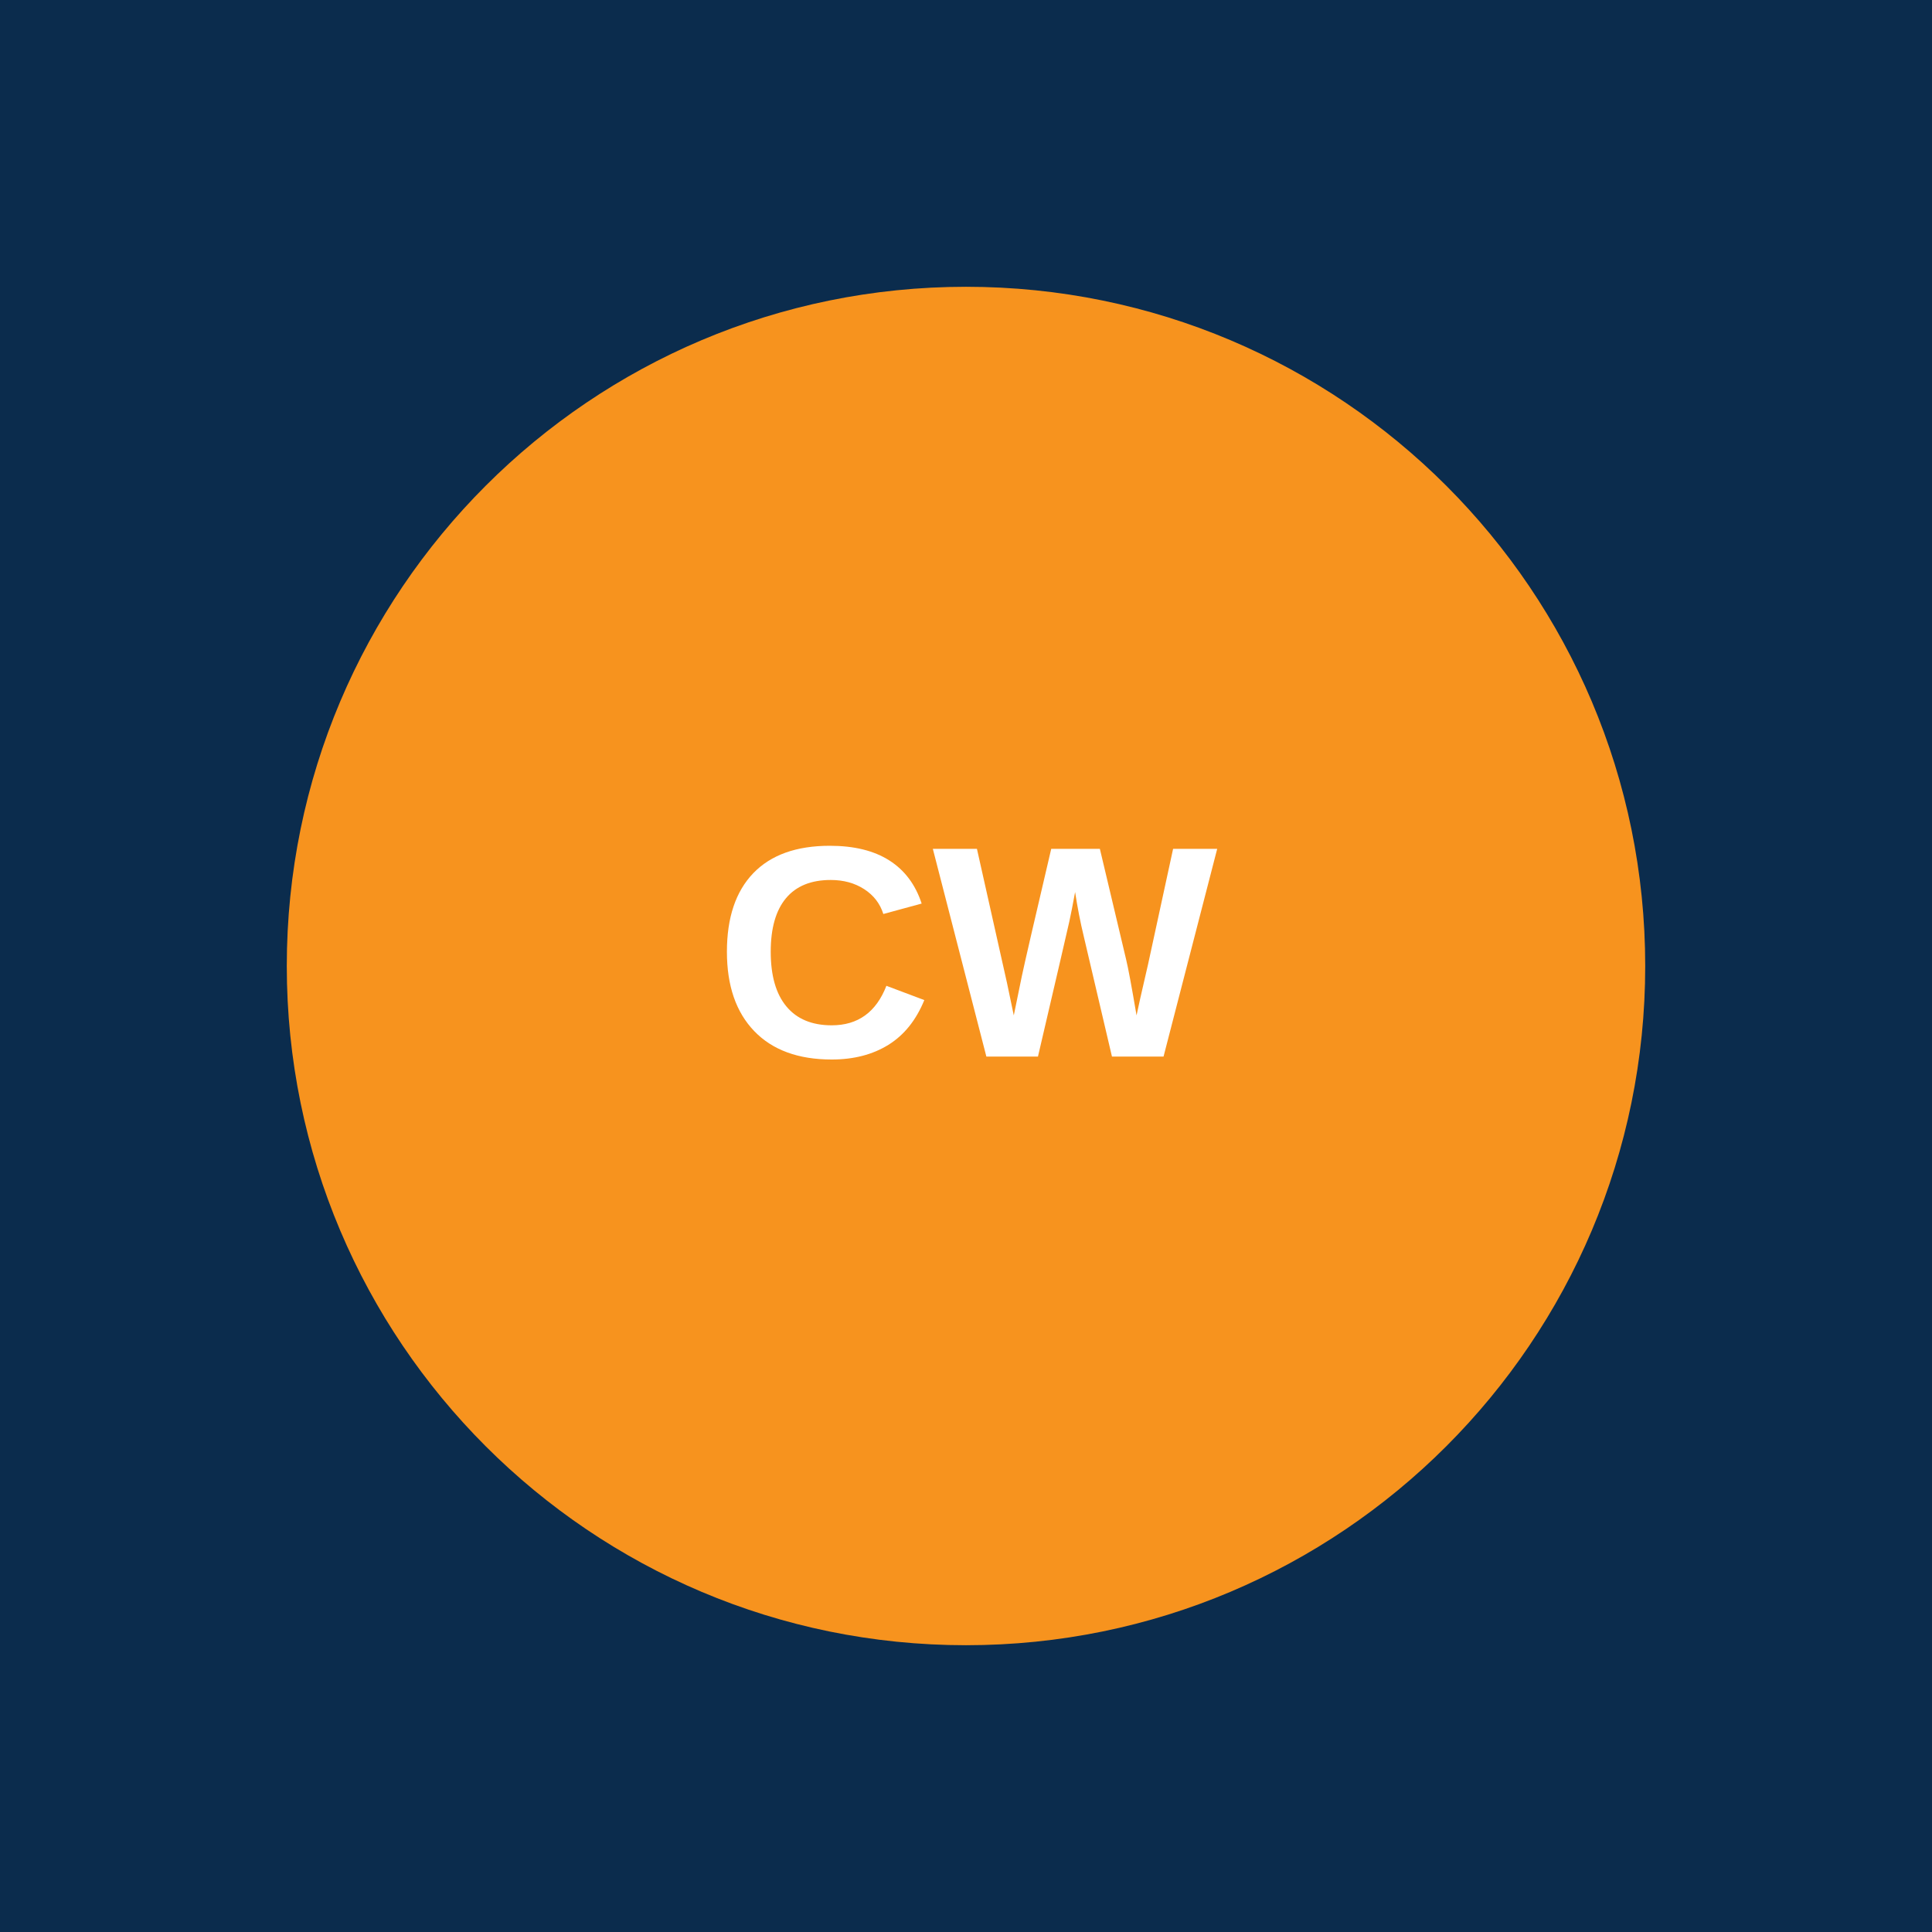
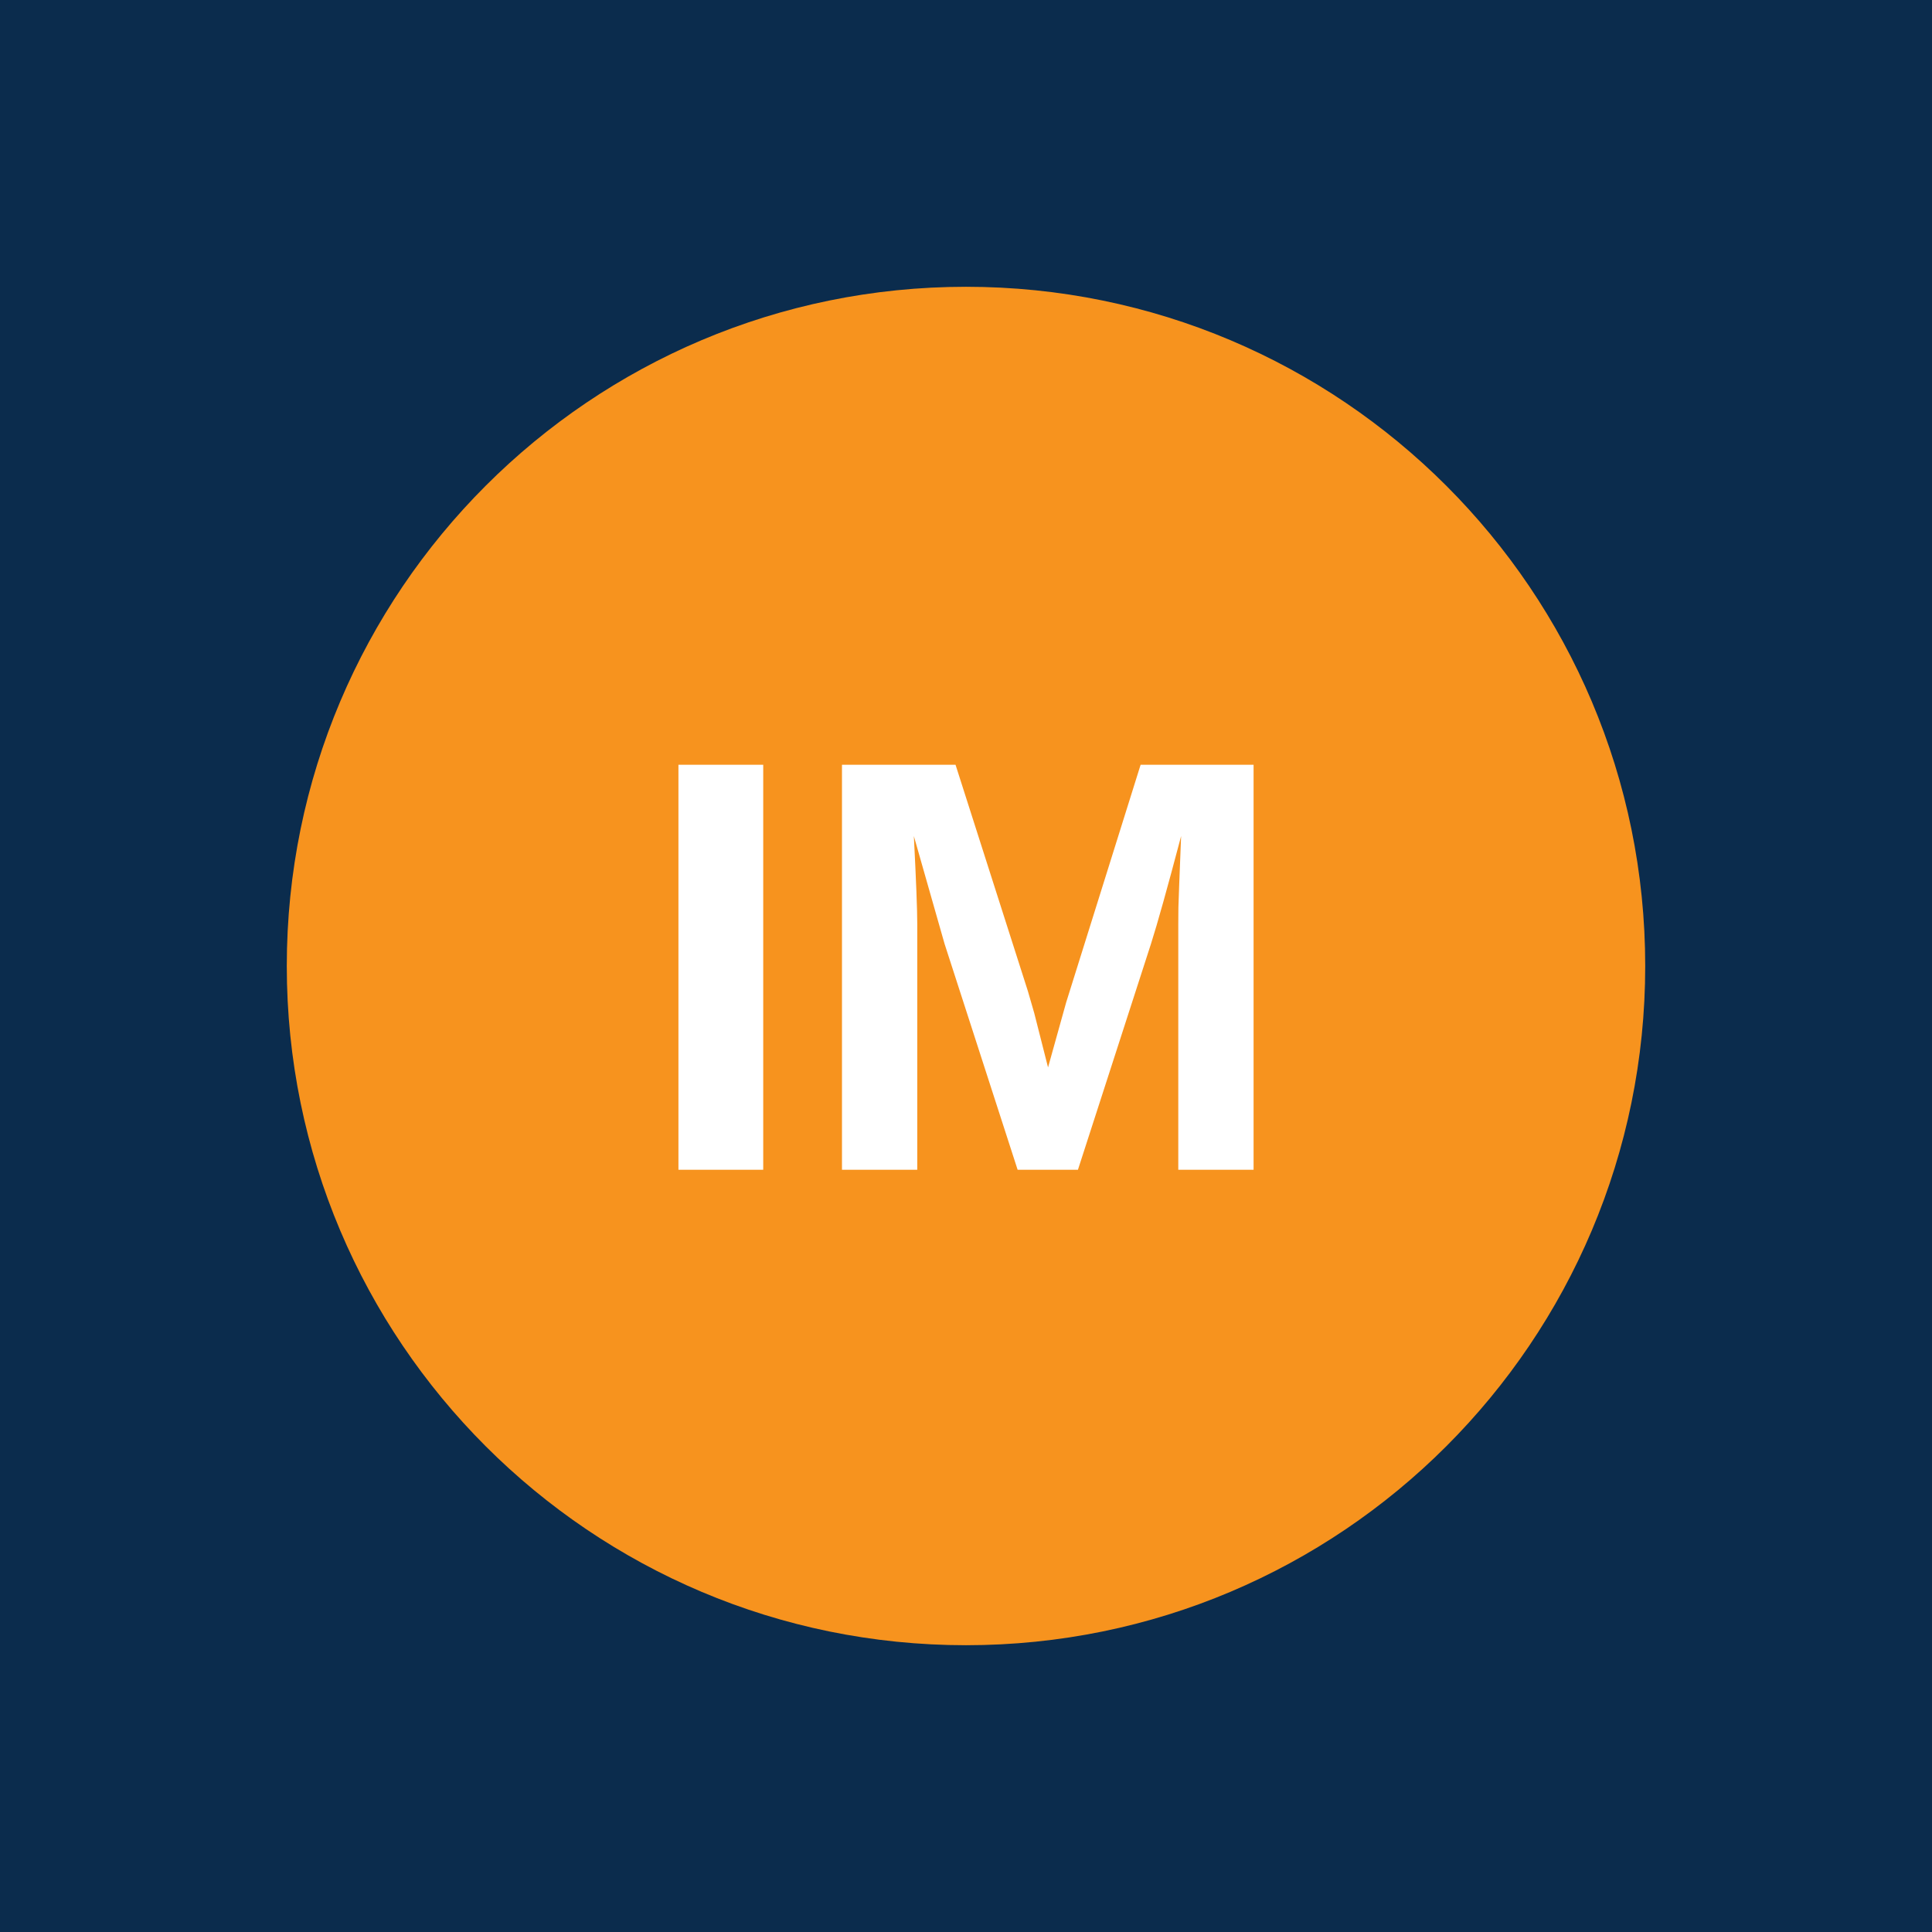
<svg xmlns="http://www.w3.org/2000/svg" width="512" height="512" viewBox="0 0 512 512">
  <rect width="512" height="512" fill="#0B2C4D" />
  <circle cx="256" cy="256" r="180" fill="#F7931E" />
-   <text x="256" y="280" font-family="Arial, sans-serif" font-size="80" font-weight="bold" fill="#FFFFFF" text-anchor="middle">CW</text>
+   <text x="256" y="310" font-family="Arial, sans-serif" font-size="156" font-weight="bold" fill="#FFFFFF" text-anchor="middle">IM</text>
</svg>
